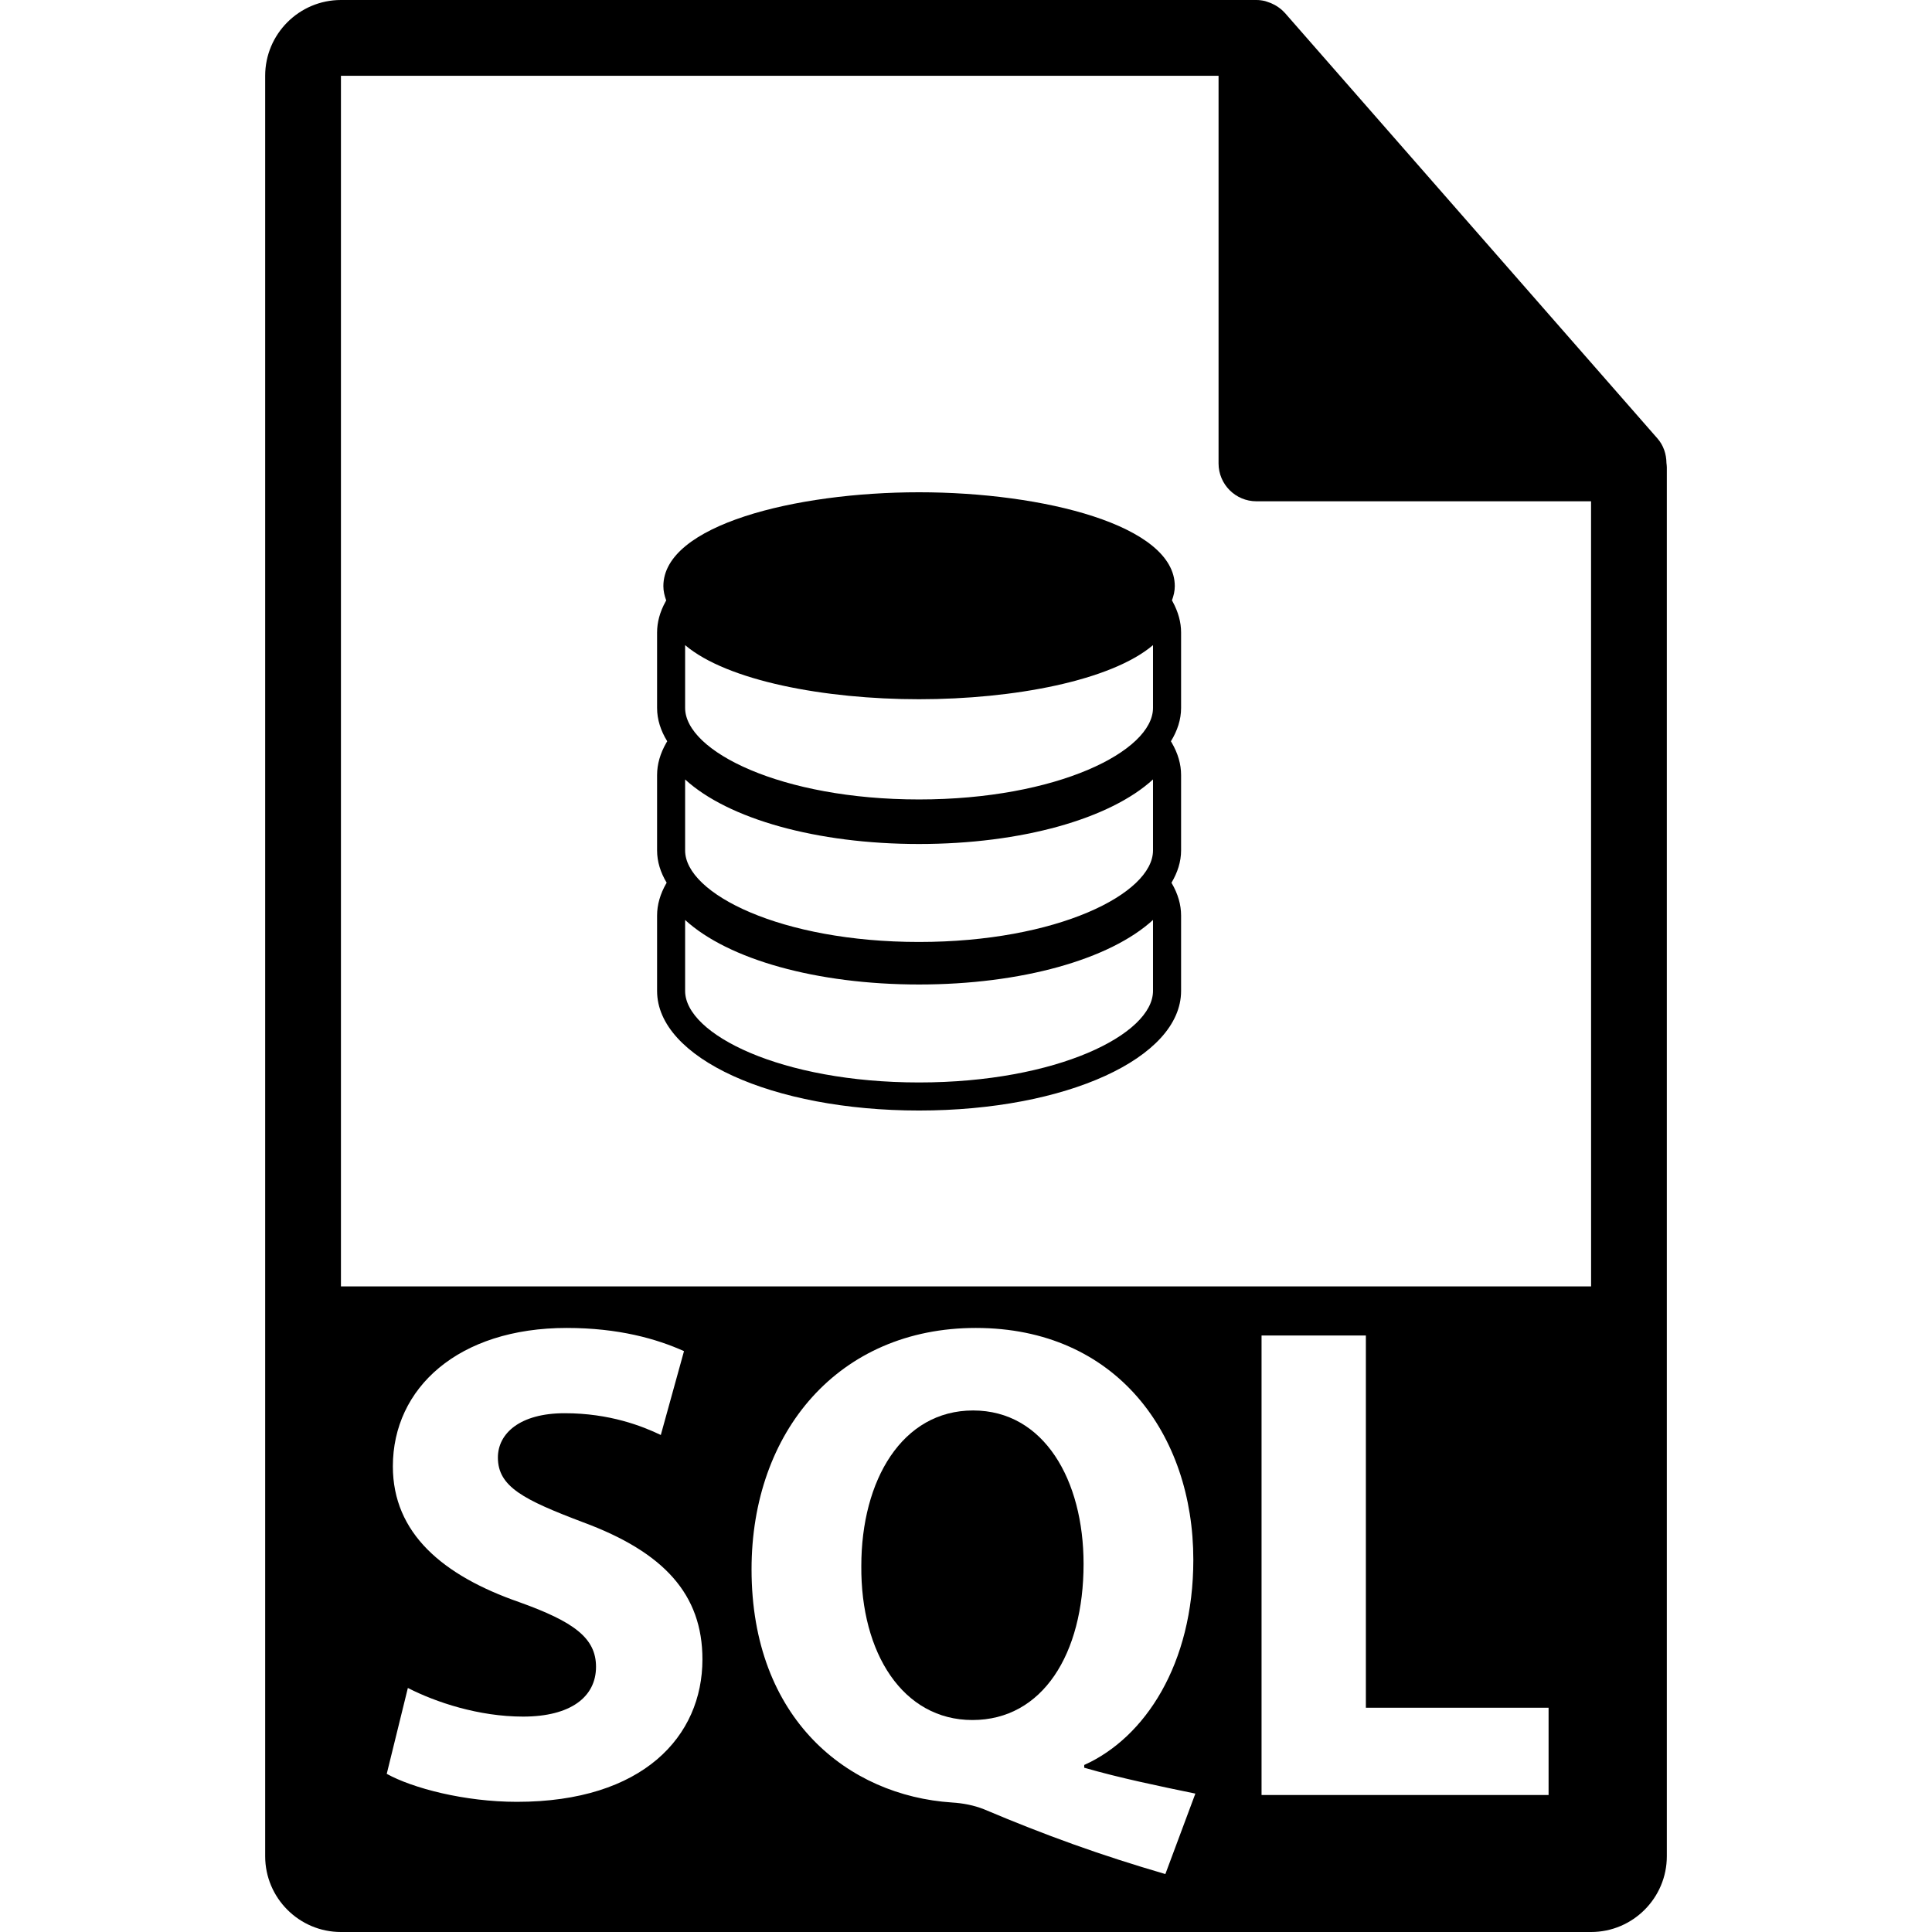
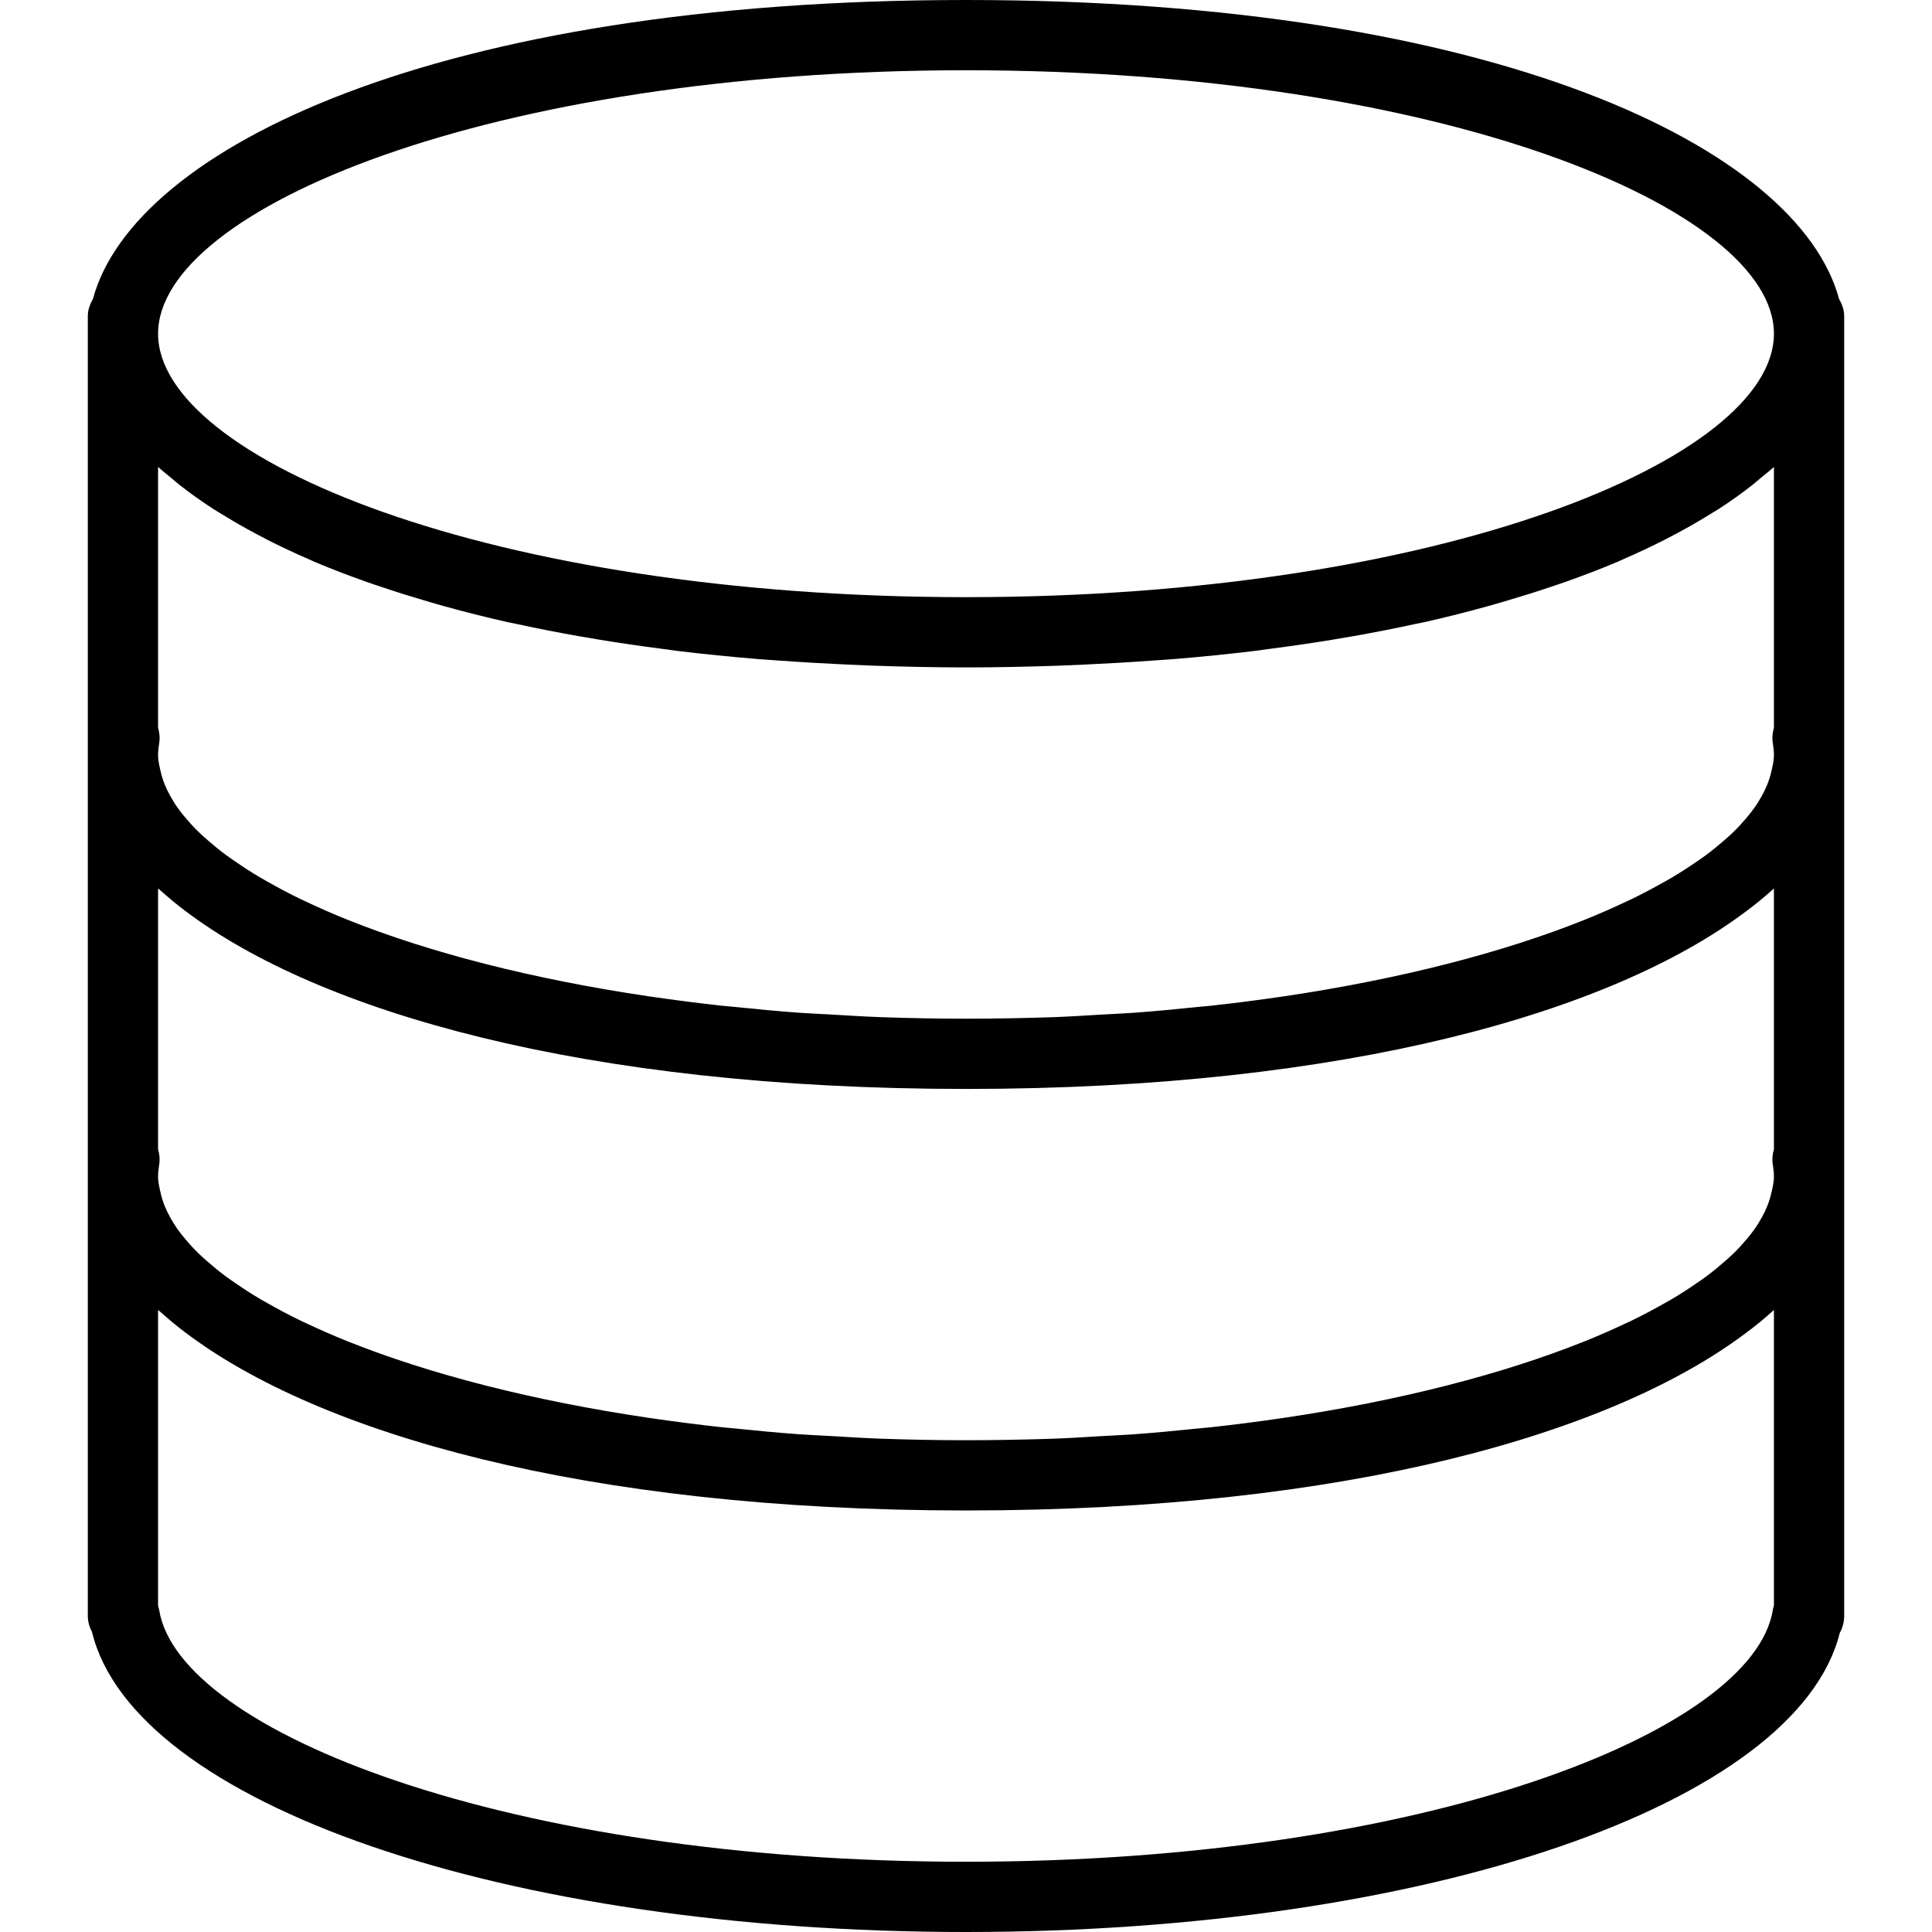
- <svg xmlns="http://www.w3.org/2000/svg" version="1.1" id="Capa_1" x="0px" y="0px" width="550.801px" height="550.801px" viewBox="0 0 550.801 550.801" style="enable-background:new 0 0 550.801 550.801;" xml:space="preserve">
-   <g>
-     <g>
-       <path d="M277.425,402.116c-20.208,0-31.87,19.833-31.87,44.317c-0.2,24.88,11.853,43.934,31.681,43.934    c20.018,0,31.683-18.858,31.683-44.508C308.918,421.949,297.644,402.116,277.425,402.116z" />
-       <path d="M475.095,131.992c-0.032-2.526-0.833-5.021-2.568-6.993L366.324,3.694c-0.021-0.034-0.062-0.045-0.084-0.076    c-0.633-0.707-1.36-1.29-2.141-1.804c-0.232-0.15-0.475-0.285-0.718-0.422c-0.675-0.366-1.382-0.67-2.13-0.892    c-0.19-0.058-0.38-0.14-0.58-0.192C359.87,0.114,359.037,0,358.203,0H97.2C85.292,0,75.6,9.693,75.6,21.601v507.6    c0,11.913,9.692,21.601,21.6,21.601H453.6c11.908,0,21.601-9.688,21.601-21.601V133.202    C475.2,132.796,475.137,132.398,475.095,131.992z M147.382,513.691c-14.974,0-29.742-3.892-37.125-7.979l6.022-24.485    c7.963,4.082,20.216,8.164,32.843,8.164c13.613,0,20.799-5.643,20.799-14.196c0-8.169-6.21-12.825-21.956-18.457    c-21.766-7.583-35.962-19.644-35.962-38.687c0-22.354,18.668-39.461,49.57-39.461c14.776,0,25.661,3.111,33.431,6.613    l-6.613,23.904c-5.244-2.521-14.575-6.207-27.4-6.207c-12.836,0-19.045,5.822-19.045,12.63c0,8.358,7.38,12.05,24.289,18.463    c23.127,8.553,34.024,20.608,34.024,39.076C200.253,495.023,183.336,513.691,147.382,513.691z M332.237,534.284    c-18.657-5.442-34.204-11.074-51.701-18.468c-2.911-1.16-6.022-1.745-9.134-1.936c-29.542-1.936-57.14-23.715-57.14-66.482    c0-39.261,24.877-68.808,63.942-68.808c40.047,0,62.006,30.322,62.006,66.087c0,29.742-13.796,50.735-31.104,58.504v0.785    c10.115,2.922,21.39,5.253,31.684,7.378L332.237,534.284z M441.492,511.745h-81.833V380.737h29.742V486.86h52.091V511.745z     M97.2,366.752V21.601h250.203v110.515c0,5.961,4.831,10.8,10.8,10.8H453.6l0.011,223.836H97.2z" />
-       <path d="M334.114,171.171c0.475-1.308,0.812-2.647,0.812-4.063c0-17.386-37.568-26.765-72.924-26.765    c-35.321,0-72.879,9.379-72.879,26.765c0,1.416,0.33,2.761,0.81,4.074l-0.188,0.335c-1.616,2.932-2.415,5.89-2.415,8.801v21.513    c0,3.312,1.042,6.492,2.89,9.498l-0.242,0.411c-1.762,3.056-2.647,6.151-2.647,9.208v21.508c0,3.208,0.983,6.286,2.731,9.208    l-0.084,0.134c-1.762,3.051-2.647,6.152-2.647,9.202v21.51c0,19.122,32.801,34.093,74.672,34.093    c41.916,0,74.717-14.971,74.717-34.093v-21.51c0-3.056-0.886-6.162-2.669-9.208l-0.073-0.118c1.734-2.927,2.742-6.004,2.742-9.218    v-21.508c0-3.061-0.886-6.167-2.669-9.218l-0.231-0.396c1.846-3.011,2.9-6.186,2.9-9.508v-21.513c0-2.911-0.812-5.877-2.415-8.81    L334.114,171.171z M328.715,282.509c0,12.351-27.38,26.093-66.712,26.093c-39.295,0-66.68-13.742-66.68-26.093v-20.231    c12.263,11.232,37.492,18.396,66.68,18.396c29.228,0,54.456-7.169,66.712-18.407V282.509z M328.715,242.455    c0,12.34-27.38,26.093-66.712,26.093c-39.295,0-66.68-13.753-66.68-26.093v-20.234c12.263,11.227,37.492,18.398,66.68,18.398    c29.228,0,54.456-7.172,66.712-18.409V242.455z M328.715,201.825c0,12.34-27.38,26.093-66.712,26.093    c-39.295,0-66.68-13.748-66.68-26.093v-17.9c11.984,10.156,39.772,15.422,66.68,15.422c26.944,0,54.72-5.266,66.712-15.422    V201.825z" />
-     </g>
-   </g>
+ <svg xmlns="http://www.w3.org/2000/svg" version="1.1" id="Capa_1" x="0px" y="0px" viewBox="0 0 55 55" style="enable-background:new 0 0 55 55;" xml:space="preserve">
+   <path d="M52.354,8.51C51.196,4.22,42.577,0,27.5,0C12.423,0,3.803,4.22,2.646,8.51C2.562,8.657,2.5,8.818,2.5,9v0.5V21v0.5V22v11  v0.5V34v12c0,0.162,0.043,0.315,0.117,0.451C3.798,51.346,14.364,55,27.5,55c13.106,0,23.655-3.639,24.875-8.516  C52.455,46.341,52.5,46.176,52.5,46V34v-0.5V33V22v-0.5V21V9.5V9C52.5,8.818,52.438,8.657,52.354,8.51z M50.421,33.985  c-0.028,0.121-0.067,0.241-0.116,0.363c-0.04,0.099-0.089,0.198-0.143,0.297c-0.067,0.123-0.142,0.246-0.231,0.369  c-0.066,0.093-0.141,0.185-0.219,0.277c-0.111,0.131-0.229,0.262-0.363,0.392c-0.081,0.079-0.17,0.157-0.26,0.236  c-0.164,0.143-0.335,0.285-0.526,0.426c-0.082,0.061-0.17,0.12-0.257,0.18c-0.226,0.156-0.462,0.311-0.721,0.463  c-0.068,0.041-0.141,0.08-0.212,0.12c-0.298,0.168-0.609,0.335-0.945,0.497c-0.043,0.021-0.088,0.041-0.132,0.061  c-0.375,0.177-0.767,0.351-1.186,0.519c-0.012,0.005-0.024,0.009-0.036,0.014c-2.271,0.907-5.176,1.67-8.561,2.17  c-0.017,0.002-0.034,0.004-0.051,0.007c-0.658,0.097-1.333,0.183-2.026,0.259c-0.113,0.012-0.232,0.02-0.346,0.032  c-0.605,0.063-1.217,0.121-1.847,0.167c-0.288,0.021-0.59,0.031-0.883,0.049c-0.474,0.028-0.943,0.059-1.429,0.076  C29.137,40.984,28.327,41,27.5,41s-1.637-0.016-2.432-0.044c-0.486-0.017-0.955-0.049-1.429-0.076  c-0.293-0.017-0.595-0.028-0.883-0.049c-0.63-0.046-1.242-0.104-1.847-0.167c-0.114-0.012-0.233-0.02-0.346-0.032  c-0.693-0.076-1.368-0.163-2.026-0.259c-0.017-0.002-0.034-0.004-0.051-0.007c-3.385-0.5-6.29-1.263-8.561-2.17  c-0.012-0.004-0.024-0.009-0.036-0.014c-0.419-0.168-0.812-0.342-1.186-0.519c-0.043-0.021-0.089-0.041-0.132-0.061  c-0.336-0.162-0.647-0.328-0.945-0.497c-0.07-0.04-0.144-0.079-0.212-0.12c-0.259-0.152-0.495-0.307-0.721-0.463  c-0.086-0.06-0.175-0.119-0.257-0.18c-0.191-0.141-0.362-0.283-0.526-0.426c-0.089-0.078-0.179-0.156-0.26-0.236  c-0.134-0.13-0.252-0.26-0.363-0.392c-0.078-0.092-0.153-0.184-0.219-0.277c-0.088-0.123-0.163-0.246-0.231-0.369  c-0.054-0.099-0.102-0.198-0.143-0.297c-0.049-0.121-0.088-0.242-0.116-0.363C4.541,33.823,4.5,33.661,4.5,33.5  c0-0.113,0.013-0.226,0.031-0.338c0.025-0.151,0.011-0.302-0.031-0.445v-7.424c0.028,0.026,0.063,0.051,0.092,0.077  c0.218,0.192,0.44,0.383,0.69,0.567C9.049,28.786,16.582,31,27.5,31c10.872,0,18.386-2.196,22.169-5.028  c0.302-0.22,0.574-0.447,0.83-0.678l0.001-0.001v7.424c-0.042,0.143-0.056,0.294-0.031,0.445c0.019,0.112,0.031,0.225,0.031,0.338  C50.5,33.661,50.459,33.823,50.421,33.985z M50.5,13.293v7.424c-0.042,0.143-0.056,0.294-0.031,0.445  c0.019,0.112,0.031,0.225,0.031,0.338c0,0.161-0.041,0.323-0.079,0.485c-0.028,0.121-0.067,0.241-0.116,0.363  c-0.04,0.099-0.089,0.198-0.143,0.297c-0.067,0.123-0.142,0.246-0.231,0.369c-0.066,0.093-0.141,0.185-0.219,0.277  c-0.111,0.131-0.229,0.262-0.363,0.392c-0.081,0.079-0.17,0.157-0.26,0.236c-0.164,0.143-0.335,0.285-0.526,0.426  c-0.082,0.061-0.17,0.12-0.257,0.18c-0.226,0.156-0.462,0.311-0.721,0.463c-0.068,0.041-0.141,0.08-0.212,0.12  c-0.298,0.168-0.609,0.335-0.945,0.497c-0.043,0.021-0.088,0.041-0.132,0.061c-0.375,0.177-0.767,0.351-1.186,0.519  c-0.012,0.005-0.024,0.009-0.036,0.014c-2.271,0.907-5.176,1.67-8.561,2.17c-0.017,0.002-0.034,0.004-0.051,0.007  c-0.658,0.097-1.333,0.183-2.026,0.259c-0.113,0.012-0.232,0.02-0.346,0.032c-0.605,0.063-1.217,0.121-1.847,0.167  c-0.288,0.021-0.59,0.031-0.883,0.049c-0.474,0.028-0.943,0.059-1.429,0.076C29.137,28.984,28.327,29,27.5,29  s-1.637-0.016-2.432-0.044c-0.486-0.017-0.955-0.049-1.429-0.076c-0.293-0.017-0.595-0.028-0.883-0.049  c-0.63-0.046-1.242-0.104-1.847-0.167c-0.114-0.012-0.233-0.02-0.346-0.032c-0.693-0.076-1.368-0.163-2.026-0.259  c-0.017-0.002-0.034-0.004-0.051-0.007c-3.385-0.5-6.29-1.263-8.561-2.17c-0.012-0.004-0.024-0.009-0.036-0.014  c-0.419-0.168-0.812-0.342-1.186-0.519c-0.043-0.021-0.089-0.041-0.132-0.061c-0.336-0.162-0.647-0.328-0.945-0.497  c-0.07-0.04-0.144-0.079-0.212-0.12c-0.259-0.152-0.495-0.307-0.721-0.463c-0.086-0.06-0.175-0.119-0.257-0.18  c-0.191-0.141-0.362-0.283-0.526-0.426c-0.089-0.078-0.179-0.156-0.26-0.236c-0.134-0.13-0.252-0.26-0.363-0.392  c-0.078-0.092-0.153-0.184-0.219-0.277c-0.088-0.123-0.163-0.246-0.231-0.369c-0.054-0.099-0.102-0.198-0.143-0.297  c-0.049-0.121-0.088-0.242-0.116-0.363C4.541,21.823,4.5,21.661,4.5,21.5c0-0.113,0.013-0.226,0.031-0.338  c0.025-0.151,0.011-0.302-0.031-0.445v-7.424c0.12,0.109,0.257,0.216,0.387,0.324c0.072,0.06,0.139,0.12,0.215,0.18  c0.3,0.236,0.624,0.469,0.975,0.696c0.073,0.047,0.155,0.093,0.231,0.14c0.294,0.183,0.605,0.362,0.932,0.538  c0.121,0.065,0.242,0.129,0.367,0.193c0.365,0.186,0.748,0.367,1.151,0.542c0.066,0.029,0.126,0.059,0.193,0.087  c0.469,0.199,0.967,0.389,1.485,0.573c0.143,0.051,0.293,0.099,0.44,0.149c0.412,0.139,0.838,0.272,1.279,0.401  c0.159,0.046,0.315,0.094,0.478,0.138c0.585,0.162,1.189,0.316,1.823,0.458c0.087,0.02,0.181,0.036,0.269,0.055  c0.559,0.122,1.139,0.235,1.735,0.341c0.202,0.036,0.407,0.07,0.613,0.104c0.567,0.093,1.151,0.178,1.75,0.256  c0.154,0.02,0.301,0.043,0.457,0.062c0.744,0.09,1.514,0.167,2.305,0.233c0.195,0.016,0.398,0.028,0.596,0.042  c0.633,0.046,1.28,0.084,1.942,0.114c0.241,0.011,0.481,0.022,0.727,0.031C25.712,18.979,26.59,19,27.5,19s1.788-0.021,2.65-0.05  c0.245-0.009,0.485-0.02,0.727-0.031c0.662-0.03,1.309-0.068,1.942-0.114c0.198-0.015,0.4-0.026,0.596-0.042  c0.791-0.065,1.561-0.143,2.305-0.233c0.156-0.019,0.303-0.042,0.457-0.062c0.599-0.078,1.182-0.163,1.75-0.256  c0.206-0.034,0.411-0.068,0.613-0.104c0.596-0.106,1.176-0.219,1.735-0.341c0.088-0.019,0.182-0.036,0.269-0.055  c0.634-0.142,1.238-0.297,1.823-0.458c0.163-0.045,0.319-0.092,0.478-0.138c0.441-0.129,0.867-0.262,1.279-0.401  c0.147-0.05,0.297-0.098,0.44-0.149c0.518-0.184,1.017-0.374,1.485-0.573c0.067-0.028,0.127-0.058,0.193-0.087  c0.403-0.176,0.786-0.356,1.151-0.542c0.125-0.064,0.247-0.128,0.367-0.193c0.327-0.175,0.638-0.354,0.932-0.538  c0.076-0.047,0.158-0.093,0.231-0.14c0.351-0.227,0.675-0.459,0.975-0.696c0.075-0.06,0.142-0.12,0.215-0.18  C50.243,13.509,50.38,13.402,50.5,13.293z M27.5,2c13.555,0,23,3.952,23,7.5s-9.445,7.5-23,7.5s-23-3.952-23-7.5S13.945,2,27.5,2z   M50.5,45.703c-0.014,0.044-0.024,0.089-0.032,0.135C49.901,49.297,40.536,53,27.5,53S5.099,49.297,4.532,45.838  c-0.008-0.045-0.019-0.089-0.032-0.131v-8.414c0.028,0.026,0.063,0.051,0.092,0.077c0.218,0.192,0.44,0.383,0.69,0.567  C9.049,40.786,16.582,43,27.5,43c10.872,0,18.386-2.196,22.169-5.028c0.302-0.22,0.574-0.447,0.83-0.678l0.001-0.001V45.703z" />
  <g>
</g>
  <g>
</g>
  <g>
</g>
  <g>
</g>
  <g>
</g>
  <g>
</g>
  <g>
</g>
  <g>
</g>
  <g>
</g>
  <g>
</g>
  <g>
</g>
  <g>
</g>
  <g>
</g>
  <g>
</g>
  <g>
</g>
</svg>
